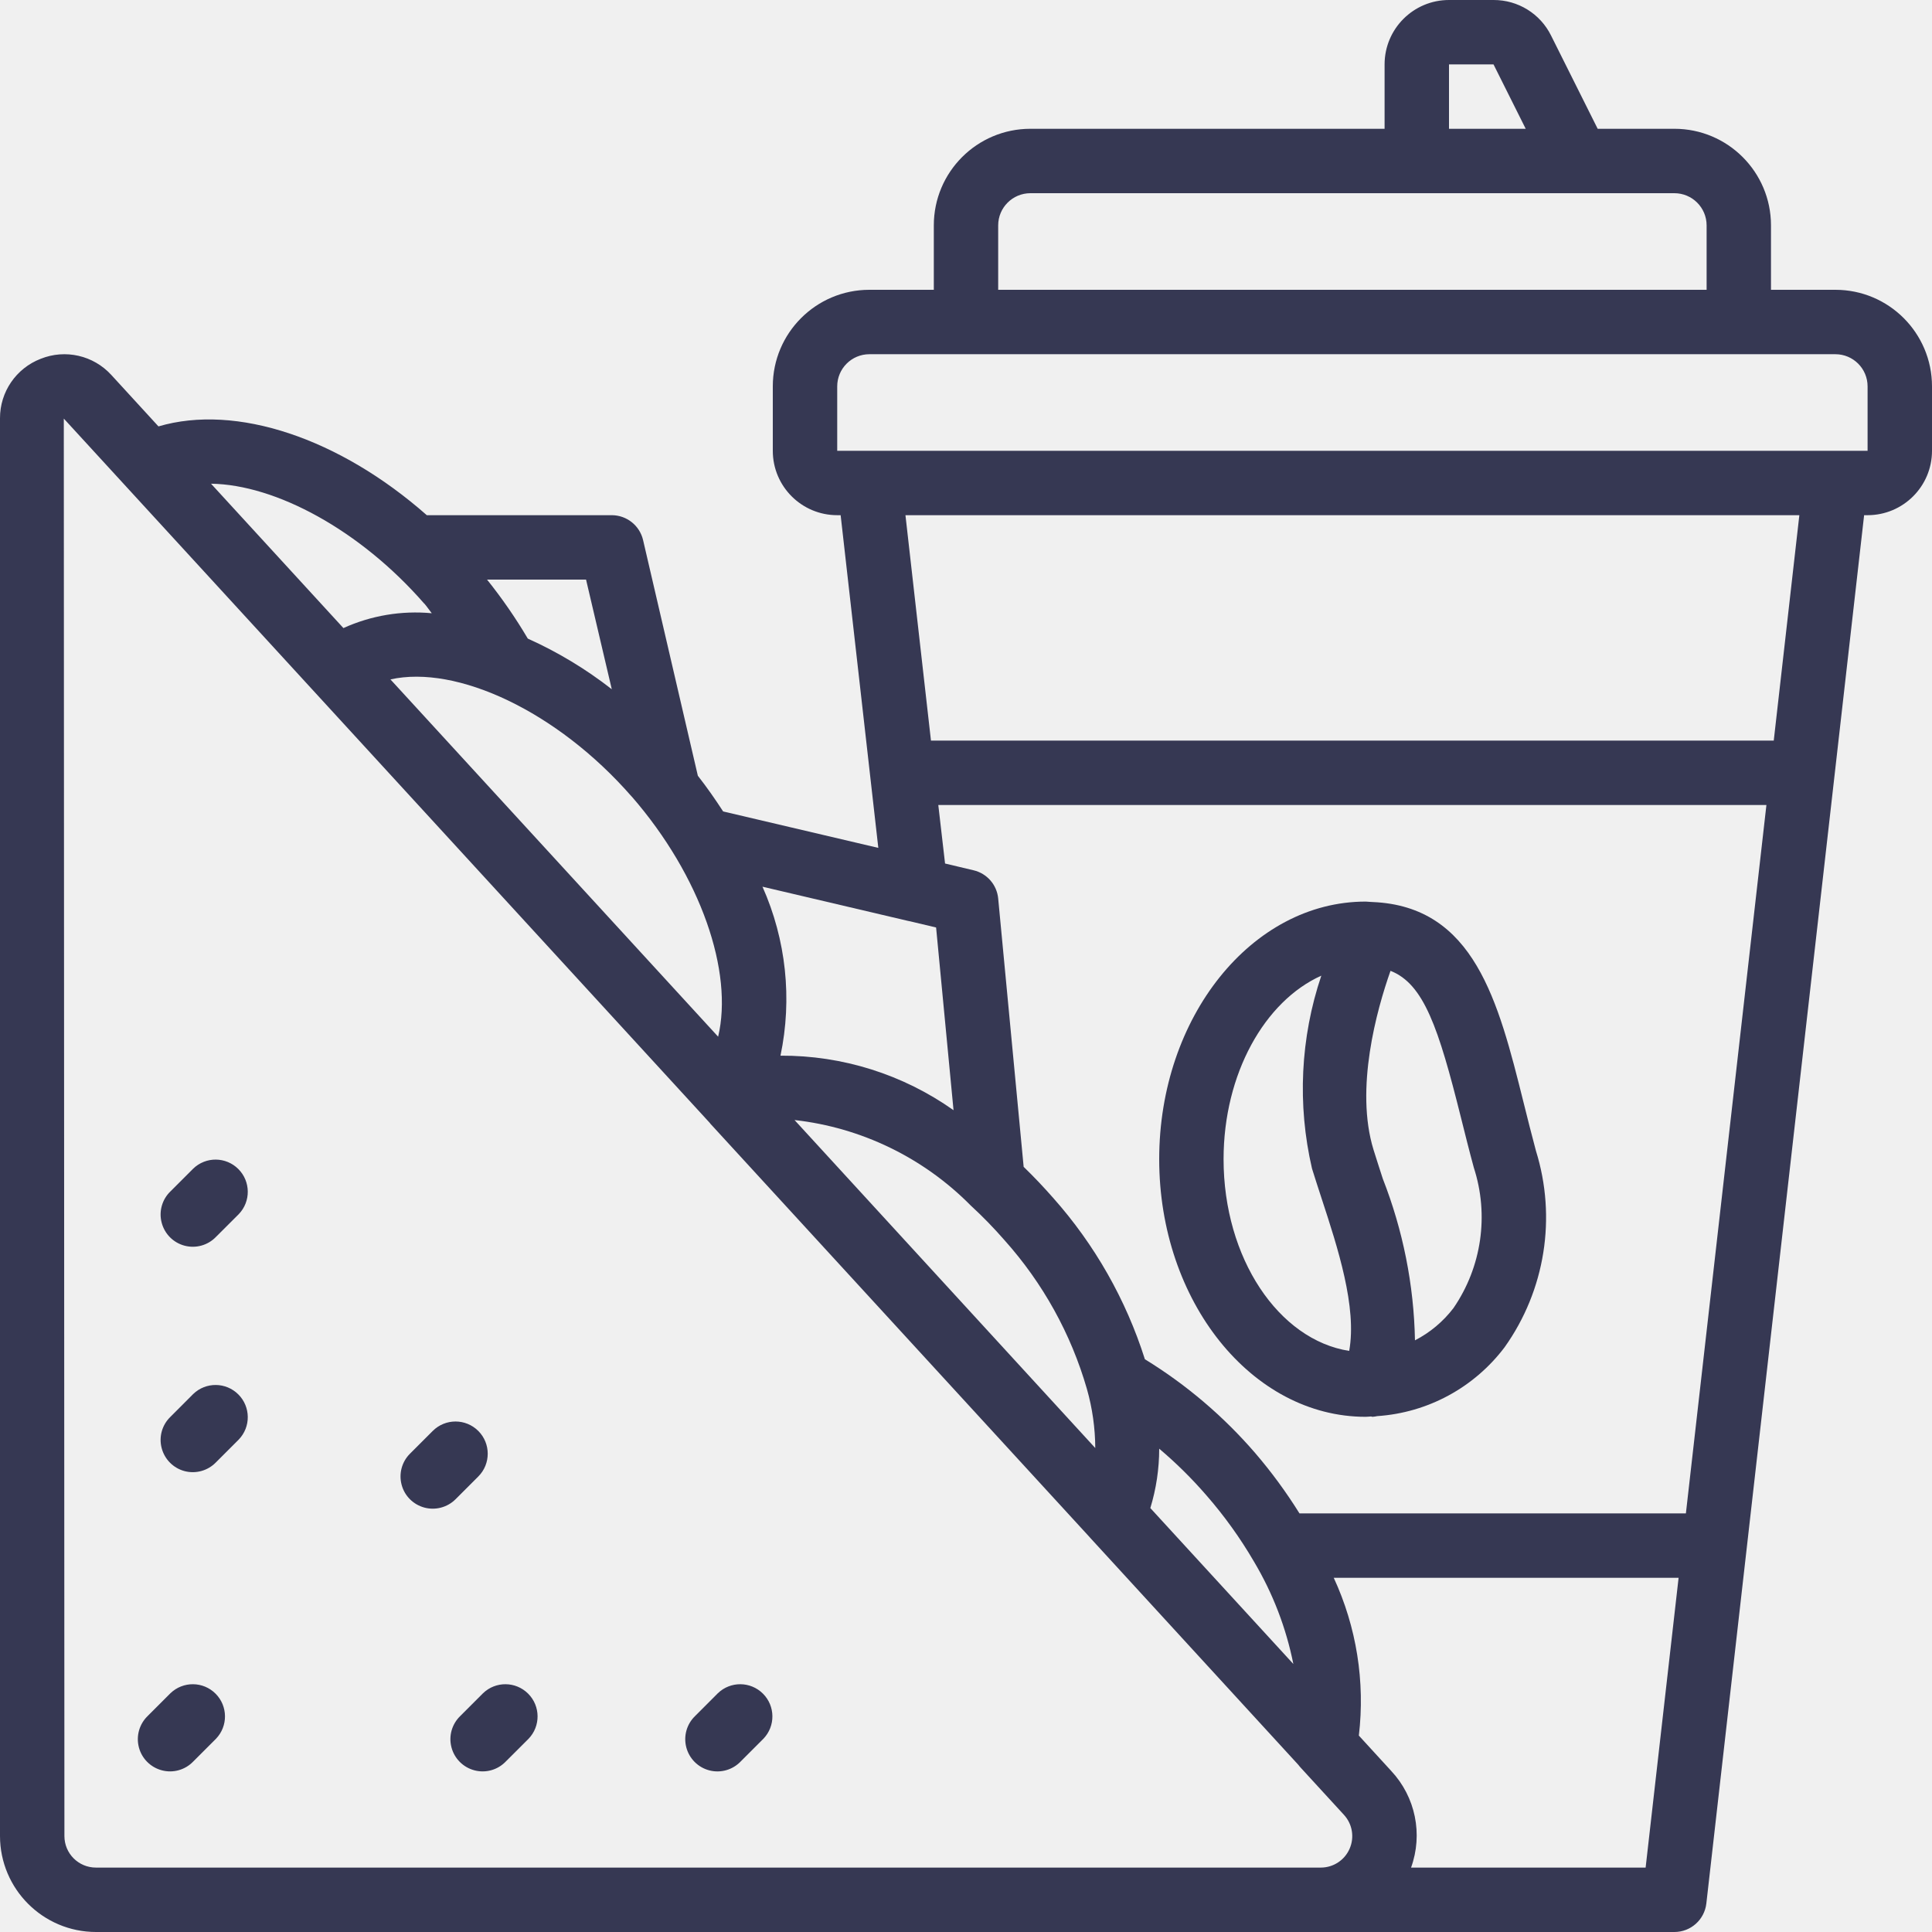
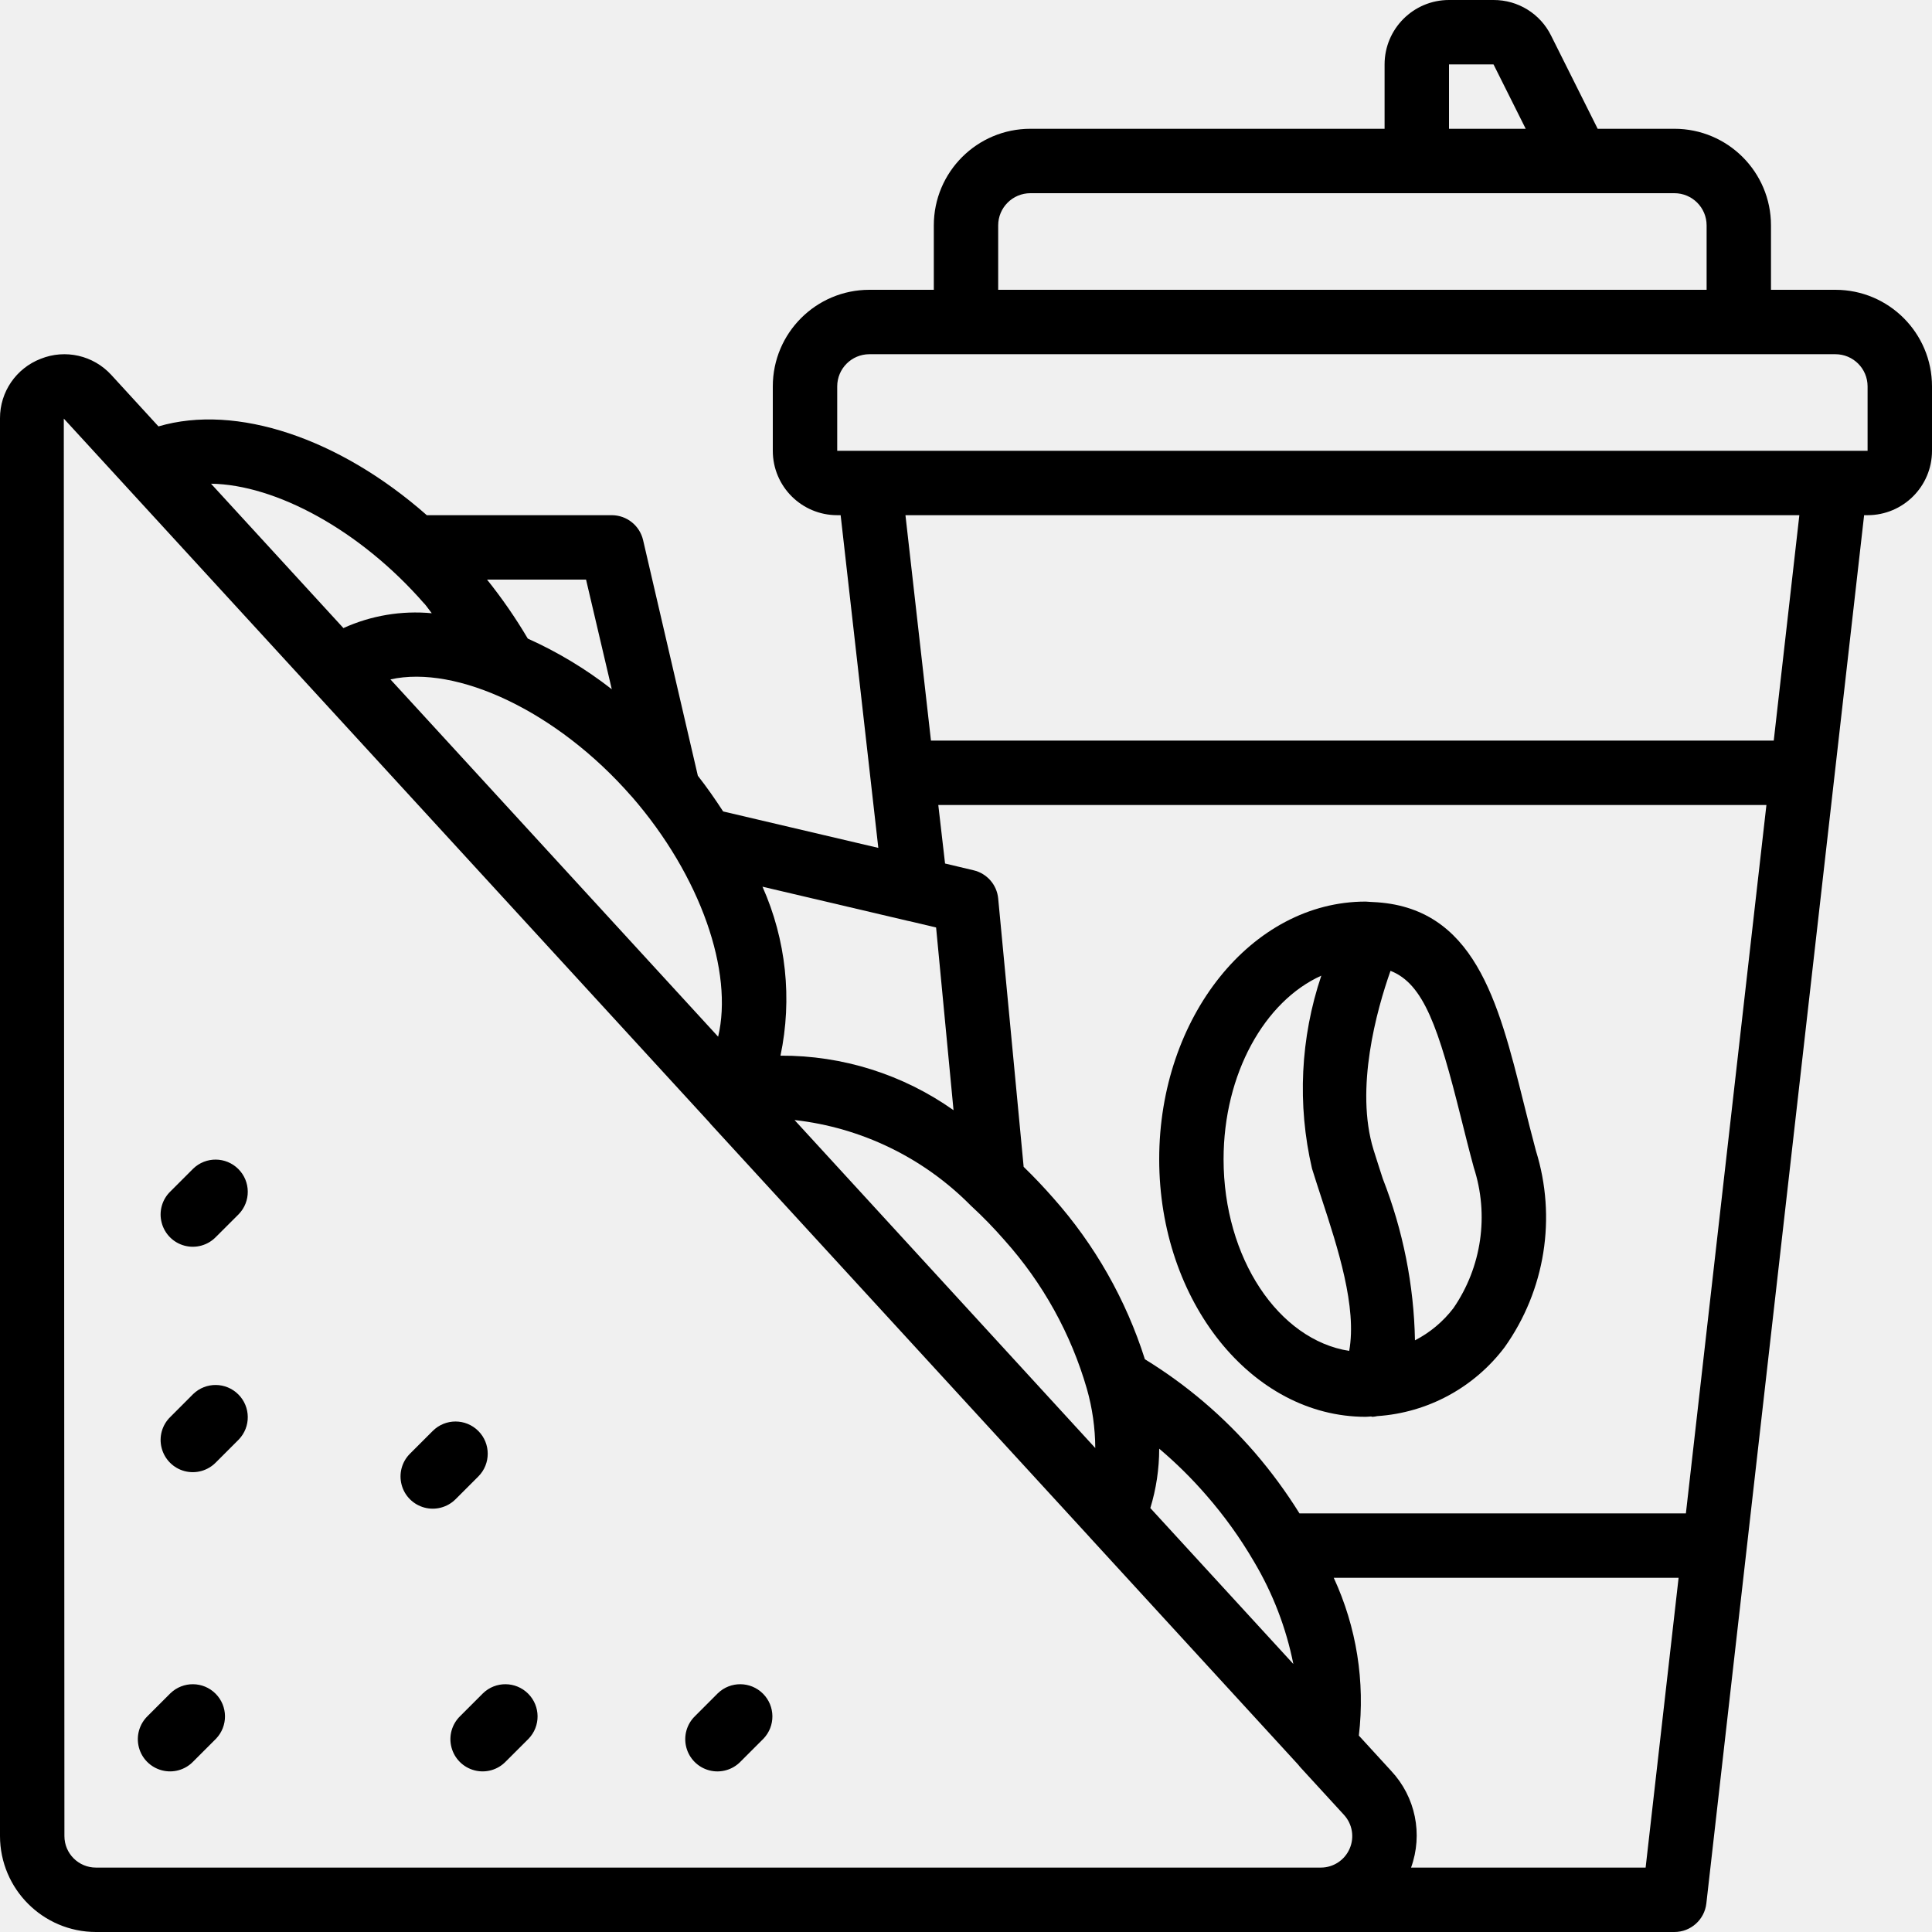
- <svg xmlns="http://www.w3.org/2000/svg" width="44" height="44" viewBox="0 0 44 44" fill="none">
+ <svg xmlns="http://www.w3.org/2000/svg" width="44" height="44" viewBox="0 0 44 44" fill="currentColor">
  <g clip-path="url(#clip0_11481_745)">
-     <path d="M41.8 6.6H40.333V5.133C40.333 3.918 39.348 2.933 38.133 2.933H36.386L35.325 0.811C35.079 0.312 34.57 -0.002 34.014 -0H33C32.19 -0 31.533 0.657 31.533 1.467V2.933H23.467C22.252 2.933 21.267 3.918 21.267 5.133V6.6H19.8C18.585 6.6 17.6 7.585 17.6 8.8V10.267C17.6 11.077 18.257 11.733 19.067 11.733H19.145L20.003 19.31L16.469 18.48C16.291 18.206 16.102 17.934 15.893 17.667L14.646 12.301C14.569 11.969 14.274 11.734 13.933 11.733H9.72C7.732 9.981 5.382 9.189 3.609 9.711L2.533 8.537C2.126 8.093 1.487 7.947 0.928 8.171C0.367 8.387 -0.002 8.926 4.84458e-06 9.526V41.815C0.002 43.021 0.979 43.998 2.185 44H38.133C38.506 44 38.819 43.72 38.861 43.349L42.454 11.733H42.533C43.343 11.733 44 11.076 44 10.267V8.8C44 7.585 43.015 6.6 41.8 6.6ZM33 1.467H34.014L34.747 2.933H33V1.467ZM22.733 5.133C22.733 4.728 23.062 4.4 23.467 4.4H38.133C38.538 4.4 38.867 4.728 38.867 5.133V6.6H22.733V5.133ZM20.68 20.973L20.726 20.982L21.319 21.123L21.716 25.284C20.564 24.469 19.186 24.035 17.775 24.042C18.047 22.748 17.903 21.402 17.365 20.194L20.68 20.973ZM22.113 27.46L22.122 27.468C22.388 27.713 22.64 27.973 22.878 28.246C23.75 29.22 24.392 30.378 24.754 31.634C24.878 32.071 24.942 32.523 24.944 32.978L18.095 25.508C19.618 25.679 21.037 26.368 22.113 27.46ZM14.385 18.14V18.138C15.968 19.957 16.705 22.142 16.355 23.61L8.892 15.473C10.397 15.137 12.687 16.194 14.385 18.14ZM13.347 13.2L13.933 15.697C13.344 15.237 12.702 14.85 12.02 14.543C11.743 14.074 11.433 13.625 11.092 13.2H13.347ZM9.66 13.745H9.663C9.724 13.815 9.774 13.892 9.833 13.966C9.144 13.902 8.451 14.018 7.821 14.304L4.806 11.016C6.28 11.037 8.204 12.074 9.66 13.745ZM30.737 42.102C30.624 42.364 30.366 42.533 30.081 42.533H23.467H2.185C1.788 42.533 1.467 42.212 1.467 41.815L1.453 9.533L16.172 25.581V25.585L24.817 35.009L24.826 35.02L29.568 40.192C29.585 40.214 29.602 40.236 29.622 40.257L30.605 41.329C30.799 41.538 30.851 41.841 30.737 42.102ZM26.198 34.345C26.332 33.907 26.4 33.451 26.4 32.993C26.785 33.318 27.144 33.673 27.474 34.054C27.883 34.523 28.247 35.029 28.56 35.567C28.988 36.287 29.291 37.074 29.455 37.896L26.198 34.345ZM37.478 42.533H32.136C32.411 41.773 32.237 40.924 31.685 40.333L30.947 39.527C31.092 38.299 30.894 37.055 30.375 35.933H38.229L37.478 42.533ZM38.395 34.467H29.595C29.294 33.984 28.957 33.524 28.586 33.092C27.864 32.255 27.017 31.534 26.074 30.956C25.643 29.597 24.931 28.345 23.984 27.28C23.764 27.03 23.544 26.798 23.313 26.574L22.733 20.463C22.704 20.151 22.478 19.892 22.172 19.82L21.523 19.666L21.369 18.333H40.229L38.395 34.467ZM40.396 16.867H21.202L20.621 11.733H40.979L40.396 16.867ZM42.533 10.267H19.067V8.8C19.067 8.395 19.395 8.067 19.8 8.067H41.8C42.205 8.067 42.533 8.395 42.533 8.8V10.267Z" fill="#363853" />
-     <path d="M31.101 32.267C31.142 32.267 31.183 32.261 31.224 32.259C31.235 32.259 31.247 32.267 31.258 32.267C31.294 32.264 31.331 32.259 31.367 32.251C32.515 32.174 33.572 31.602 34.266 30.683C35.19 29.385 35.454 27.73 34.98 26.209C34.878 25.829 34.785 25.456 34.695 25.096C34.123 22.803 33.576 20.64 31.26 20.543C31.236 20.543 31.214 20.539 31.191 20.539C31.167 20.539 31.133 20.533 31.101 20.533C28.509 20.533 26.4 23.165 26.4 26.4C26.4 29.635 28.509 32.267 31.101 32.267ZM31.668 22.11C32.426 22.408 32.76 23.401 33.272 25.451C33.364 25.818 33.459 26.202 33.565 26.591C33.916 27.672 33.745 28.855 33.101 29.792C32.867 30.098 32.568 30.349 32.225 30.525C32.201 29.264 31.952 28.018 31.492 26.844C31.419 26.616 31.346 26.395 31.281 26.184C30.854 24.796 31.354 22.997 31.668 22.11ZM30.092 22.22C29.615 23.636 29.542 25.158 29.88 26.613C29.948 26.833 30.023 27.061 30.1 27.298C30.467 28.417 30.907 29.77 30.727 30.766C29.12 30.515 27.866 28.654 27.866 26.4C27.867 24.453 28.802 22.8 30.092 22.22Z" fill="#363853" />
-     <path d="M3.881 38.563L3.363 39.081C3.172 39.266 3.096 39.538 3.163 39.795C3.23 40.051 3.43 40.251 3.687 40.318C3.943 40.386 4.216 40.309 4.4 40.118L4.918 39.6C5.196 39.312 5.192 38.855 4.909 38.572C4.627 38.289 4.169 38.285 3.881 38.563Z" fill="#363853" />
-     <path d="M10.893 33.626C11.179 33.34 11.179 32.875 10.893 32.589C10.606 32.302 10.142 32.302 9.855 32.589L9.337 33.107C9.151 33.292 9.079 33.562 9.147 33.816C9.214 34.069 9.412 34.266 9.665 34.334C9.918 34.402 10.188 34.33 10.374 34.145L10.893 33.626Z" fill="#363853" />
-     <path d="M4.4 31.748L3.882 32.267C3.691 32.451 3.614 32.723 3.682 32.98C3.749 33.236 3.949 33.437 4.205 33.504C4.462 33.571 4.734 33.494 4.918 33.304L5.437 32.785C5.715 32.497 5.711 32.04 5.428 31.757C5.145 31.474 4.688 31.47 4.4 31.748Z" fill="#363853" />
-     <path d="M4.4 26.615L3.882 27.133C3.691 27.317 3.614 27.59 3.682 27.846C3.749 28.103 3.949 28.303 4.205 28.37C4.462 28.437 4.734 28.361 4.918 28.17L5.437 27.652C5.715 27.364 5.711 26.907 5.428 26.624C5.145 26.341 4.688 26.337 4.4 26.615Z" fill="#363853" />
-     <path d="M11 38.563L10.482 39.081C10.291 39.266 10.214 39.538 10.282 39.795C10.349 40.051 10.549 40.251 10.805 40.318C11.062 40.386 11.334 40.309 11.518 40.118L12.037 39.6C12.315 39.312 12.311 38.855 12.028 38.572C11.745 38.289 11.288 38.285 11 38.563Z" fill="#363853" />
-     <path d="M16.348 38.563L15.83 39.082C15.639 39.266 15.563 39.538 15.63 39.795C15.697 40.051 15.897 40.252 16.154 40.319C16.41 40.386 16.683 40.309 16.867 40.118L17.385 39.6C17.663 39.312 17.659 38.855 17.376 38.572C17.093 38.289 16.636 38.285 16.348 38.563Z" fill="#363853" />
+     <path d="M41.8 6.6H40.333V5.133C40.333 3.918 39.348 2.933 38.133 2.933H36.386L35.325 0.811C35.079 0.312 34.57 -0.002 34.014 -0H33C32.19 -0 31.533 0.657 31.533 1.467V2.933H23.467C22.252 2.933 21.267 3.918 21.267 5.133V6.6H19.8C18.585 6.6 17.6 7.585 17.6 8.8V10.267C17.6 11.077 18.257 11.733 19.067 11.733H19.145L20.003 19.31L16.469 18.48C16.291 18.206 16.102 17.934 15.893 17.667L14.646 12.301C14.569 11.969 14.274 11.734 13.933 11.733H9.72C7.732 9.981 5.382 9.189 3.609 9.711L2.533 8.537C2.126 8.093 1.487 7.947 0.928 8.171C0.367 8.387 -0.002 8.926 4.84458e-06 9.526V41.815C0.002 43.021 0.979 43.998 2.185 44H38.133C38.506 44 38.819 43.72 38.861 43.349L42.454 11.733H42.533C43.343 11.733 44 11.076 44 10.267V8.8C44 7.585 43.015 6.6 41.8 6.6ZM33 1.467H34.014L34.747 2.933H33V1.467ZM22.733 5.133C22.733 4.728 23.062 4.4 23.467 4.4H38.133C38.538 4.4 38.867 4.728 38.867 5.133V6.6H22.733V5.133ZM20.68 20.973L20.726 20.982L21.319 21.123L21.716 25.284C20.564 24.469 19.186 24.035 17.775 24.042C18.047 22.748 17.903 21.402 17.365 20.194L20.68 20.973ZM22.113 27.46L22.122 27.468C22.388 27.713 22.64 27.973 22.878 28.246C23.75 29.22 24.392 30.378 24.754 31.634C24.878 32.071 24.942 32.523 24.944 32.978L18.095 25.508C19.618 25.679 21.037 26.368 22.113 27.46ZM14.385 18.14V18.138C15.968 19.957 16.705 22.142 16.355 23.61L8.892 15.473C10.397 15.137 12.687 16.194 14.385 18.14ZM13.347 13.2L13.933 15.697C13.344 15.237 12.702 14.85 12.02 14.543C11.743 14.074 11.433 13.625 11.092 13.2H13.347ZM9.66 13.745H9.663C9.724 13.815 9.774 13.892 9.833 13.966C9.144 13.902 8.451 14.018 7.821 14.304L4.806 11.016C6.28 11.037 8.204 12.074 9.66 13.745ZM30.737 42.102C30.624 42.364 30.366 42.533 30.081 42.533H23.467H2.185C1.788 42.533 1.467 42.212 1.467 41.815L1.453 9.533L16.172 25.581V25.585L24.817 35.009L24.826 35.02L29.568 40.192C29.585 40.214 29.602 40.236 29.622 40.257L30.605 41.329C30.799 41.538 30.851 41.841 30.737 42.102ZM26.198 34.345C26.332 33.907 26.4 33.451 26.4 32.993C26.785 33.318 27.144 33.673 27.474 34.054C27.883 34.523 28.247 35.029 28.56 35.567C28.988 36.287 29.291 37.074 29.455 37.896L26.198 34.345ZM37.478 42.533H32.136C32.411 41.773 32.237 40.924 31.685 40.333L30.947 39.527C31.092 38.299 30.894 37.055 30.375 35.933H38.229L37.478 42.533ZM38.395 34.467H29.595C29.294 33.984 28.957 33.524 28.586 33.092C27.864 32.255 27.017 31.534 26.074 30.956C25.643 29.597 24.931 28.345 23.984 27.28C23.764 27.03 23.544 26.798 23.313 26.574L22.733 20.463C22.704 20.151 22.478 19.892 22.172 19.82L21.523 19.666L21.369 18.333H40.229L38.395 34.467ZM40.396 16.867H21.202L20.621 11.733H40.979L40.396 16.867ZM42.533 10.267H19.067V8.8C19.067 8.395 19.395 8.067 19.8 8.067H41.8C42.205 8.067 42.533 8.395 42.533 8.8V10.267Z" />
+     <path d="M31.101 32.267C31.142 32.267 31.183 32.261 31.224 32.259C31.235 32.259 31.247 32.267 31.258 32.267C31.294 32.264 31.331 32.259 31.367 32.251C32.515 32.174 33.572 31.602 34.266 30.683C35.19 29.385 35.454 27.73 34.98 26.209C34.878 25.829 34.785 25.456 34.695 25.096C34.123 22.803 33.576 20.64 31.26 20.543C31.236 20.543 31.214 20.539 31.191 20.539C31.167 20.539 31.133 20.533 31.101 20.533C28.509 20.533 26.4 23.165 26.4 26.4C26.4 29.635 28.509 32.267 31.101 32.267ZM31.668 22.11C32.426 22.408 32.76 23.401 33.272 25.451C33.364 25.818 33.459 26.202 33.565 26.591C33.916 27.672 33.745 28.855 33.101 29.792C32.867 30.098 32.568 30.349 32.225 30.525C32.201 29.264 31.952 28.018 31.492 26.844C31.419 26.616 31.346 26.395 31.281 26.184C30.854 24.796 31.354 22.997 31.668 22.11ZM30.092 22.22C29.615 23.636 29.542 25.158 29.88 26.613C29.948 26.833 30.023 27.061 30.1 27.298C30.467 28.417 30.907 29.77 30.727 30.766C29.12 30.515 27.866 28.654 27.866 26.4C27.867 24.453 28.802 22.8 30.092 22.22Z" />
+     <path d="M3.881 38.563L3.363 39.081C3.172 39.266 3.096 39.538 3.163 39.795C3.23 40.051 3.43 40.251 3.687 40.318C3.943 40.386 4.216 40.309 4.4 40.118L4.918 39.6C5.196 39.312 5.192 38.855 4.909 38.572C4.627 38.289 4.169 38.285 3.881 38.563Z" />
+     <path d="M10.893 33.626C11.179 33.34 11.179 32.875 10.893 32.589C10.606 32.302 10.142 32.302 9.855 32.589L9.337 33.107C9.151 33.292 9.079 33.562 9.147 33.816C9.214 34.069 9.412 34.266 9.665 34.334C9.918 34.402 10.188 34.33 10.374 34.145L10.893 33.626Z" />
+     <path d="M4.4 31.748L3.882 32.267C3.691 32.451 3.614 32.723 3.682 32.98C3.749 33.236 3.949 33.437 4.205 33.504C4.462 33.571 4.734 33.494 4.918 33.304L5.437 32.785C5.715 32.497 5.711 32.04 5.428 31.757C5.145 31.474 4.688 31.47 4.4 31.748Z" />
+     <path d="M4.4 26.615L3.882 27.133C3.691 27.317 3.614 27.59 3.682 27.846C3.749 28.103 3.949 28.303 4.205 28.37C4.462 28.437 4.734 28.361 4.918 28.17L5.437 27.652C5.715 27.364 5.711 26.907 5.428 26.624C5.145 26.341 4.688 26.337 4.4 26.615Z" />
+     <path d="M11 38.563L10.482 39.081C10.291 39.266 10.214 39.538 10.282 39.795C10.349 40.051 10.549 40.251 10.805 40.318C11.062 40.386 11.334 40.309 11.518 40.118L12.037 39.6C12.315 39.312 12.311 38.855 12.028 38.572C11.745 38.289 11.288 38.285 11 38.563Z" />
+     <path d="M16.348 38.563L15.83 39.082C15.639 39.266 15.563 39.538 15.63 39.795C15.697 40.051 15.897 40.252 16.154 40.319C16.41 40.386 16.683 40.309 16.867 40.118L17.385 39.6C17.663 39.312 17.659 38.855 17.376 38.572C17.093 38.289 16.636 38.285 16.348 38.563Z" />
  </g>
  <defs>
    <clipPath id="clip0_11481_745">
      <rect width="44" height="44" fill="white" transform="matrix(1 0 0 -1 0 44)" />
    </clipPath>
  </defs>
</svg>
